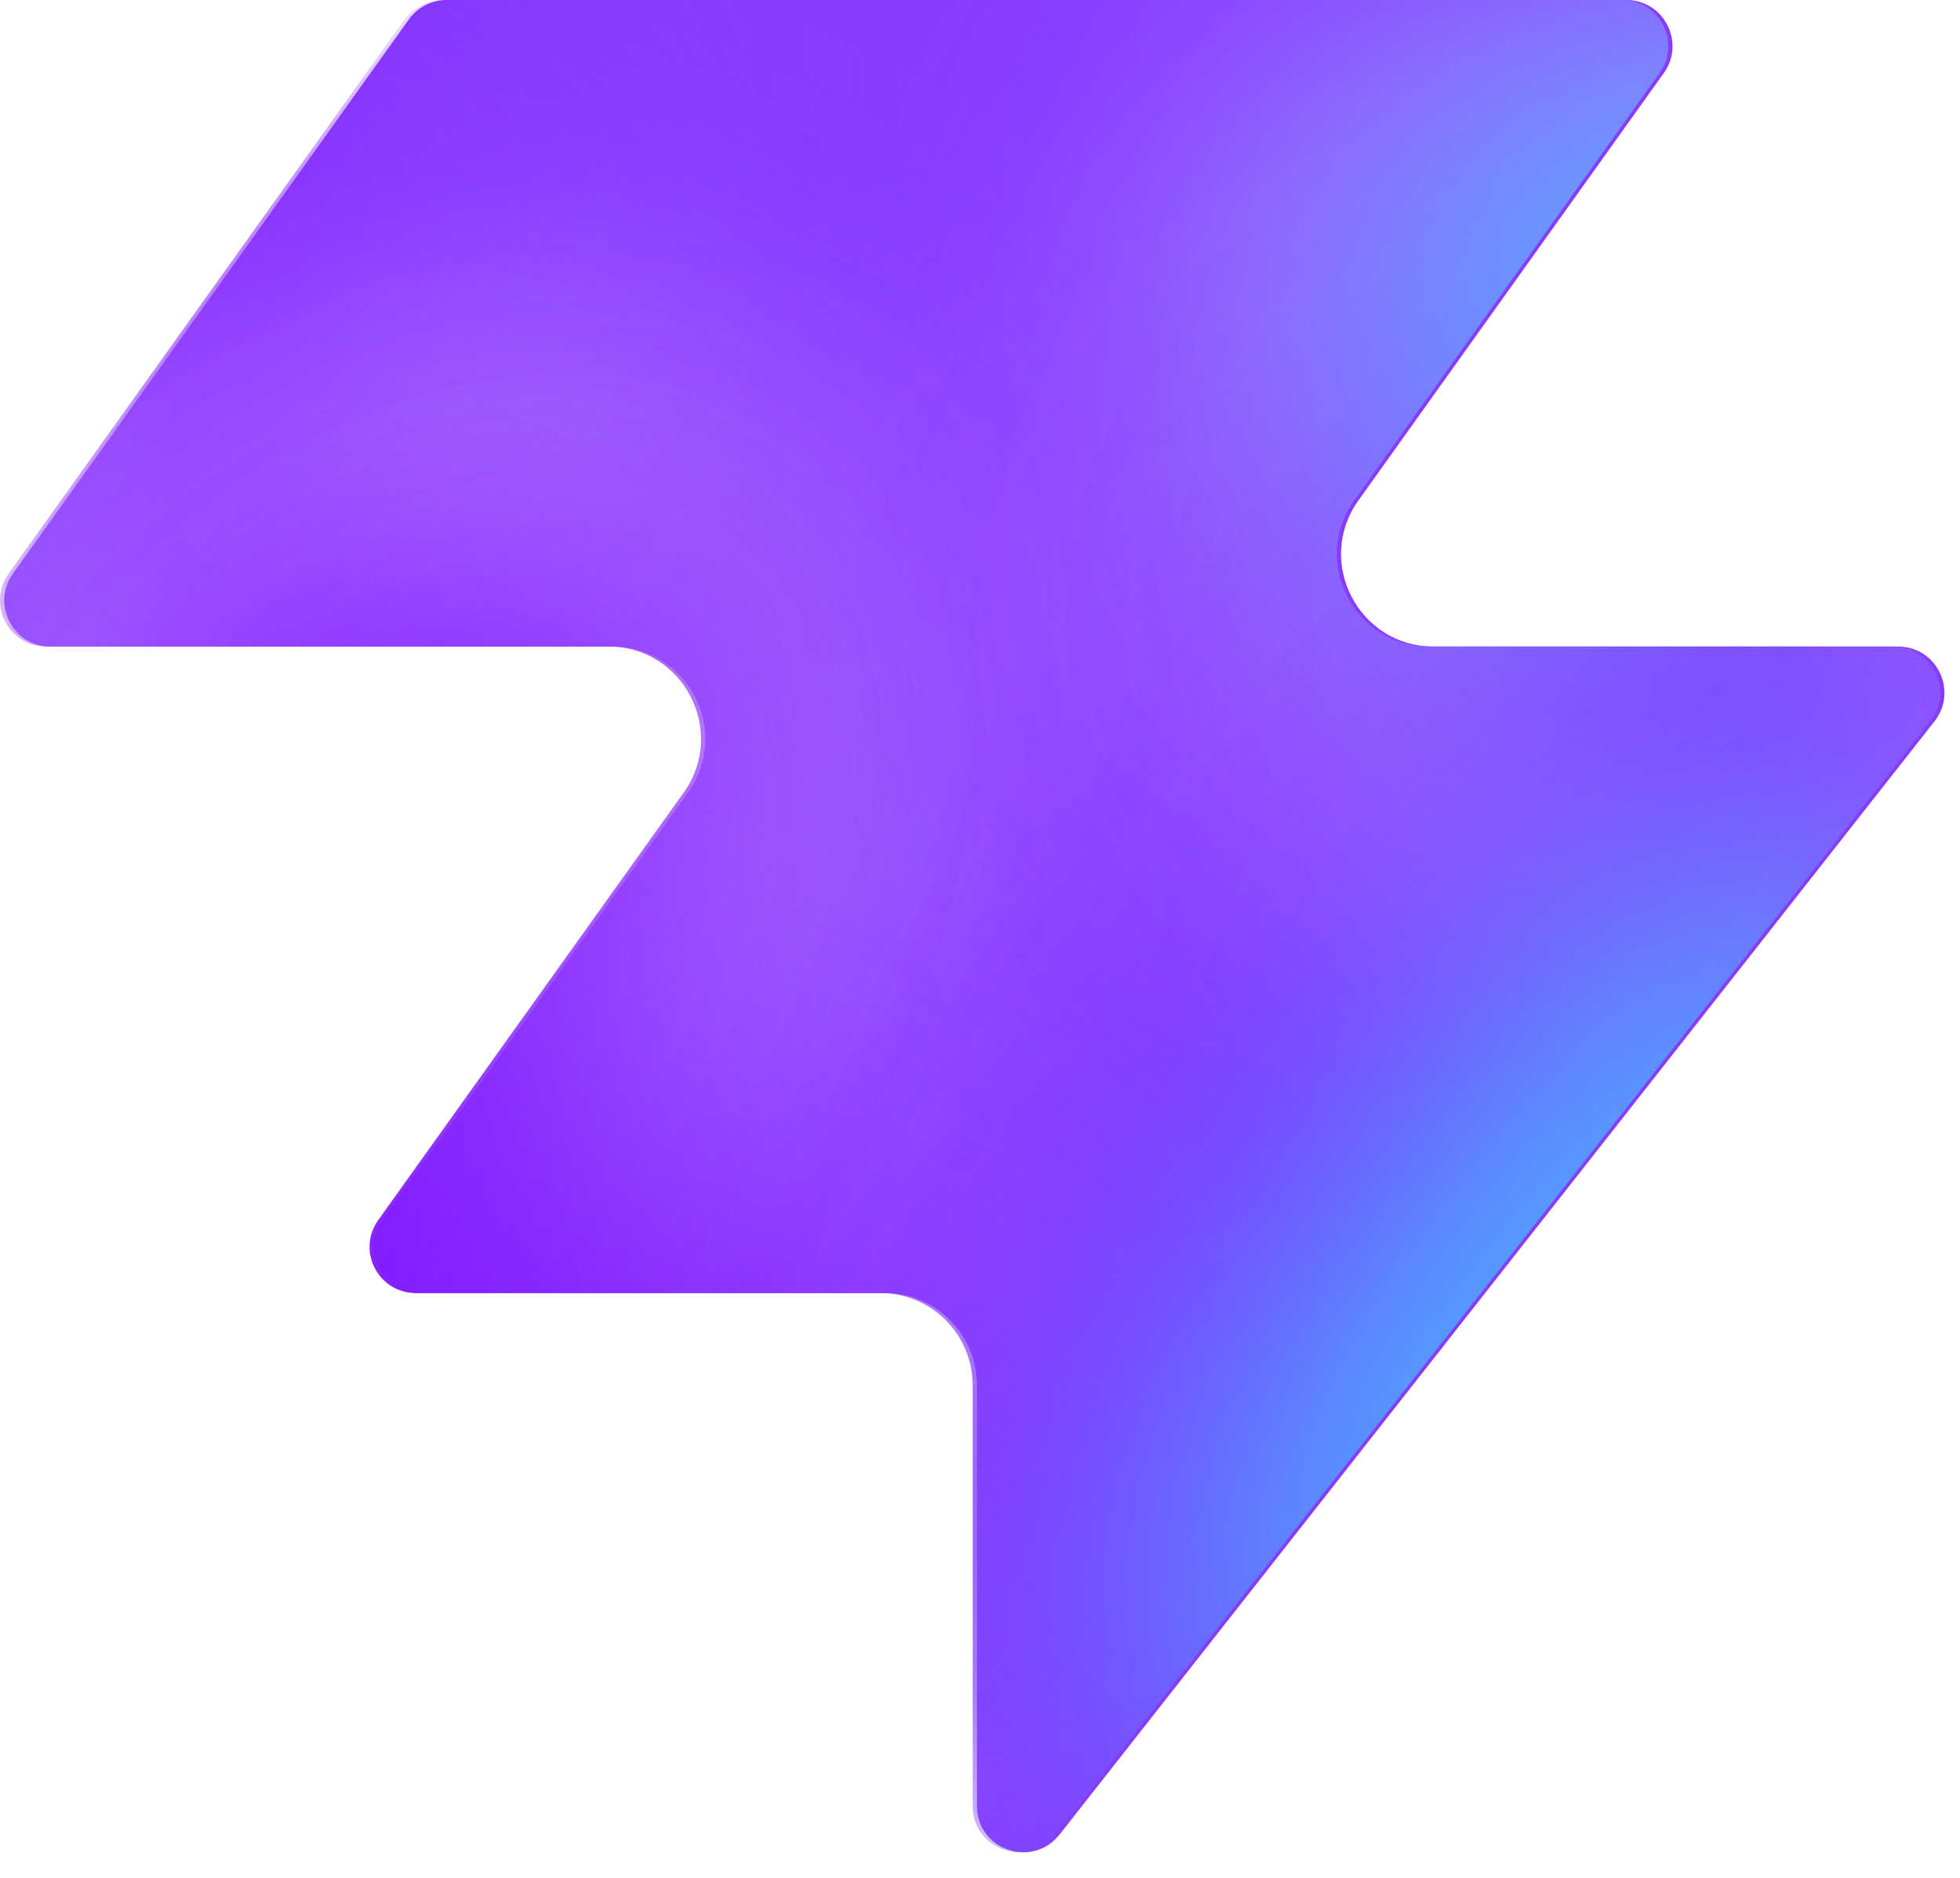
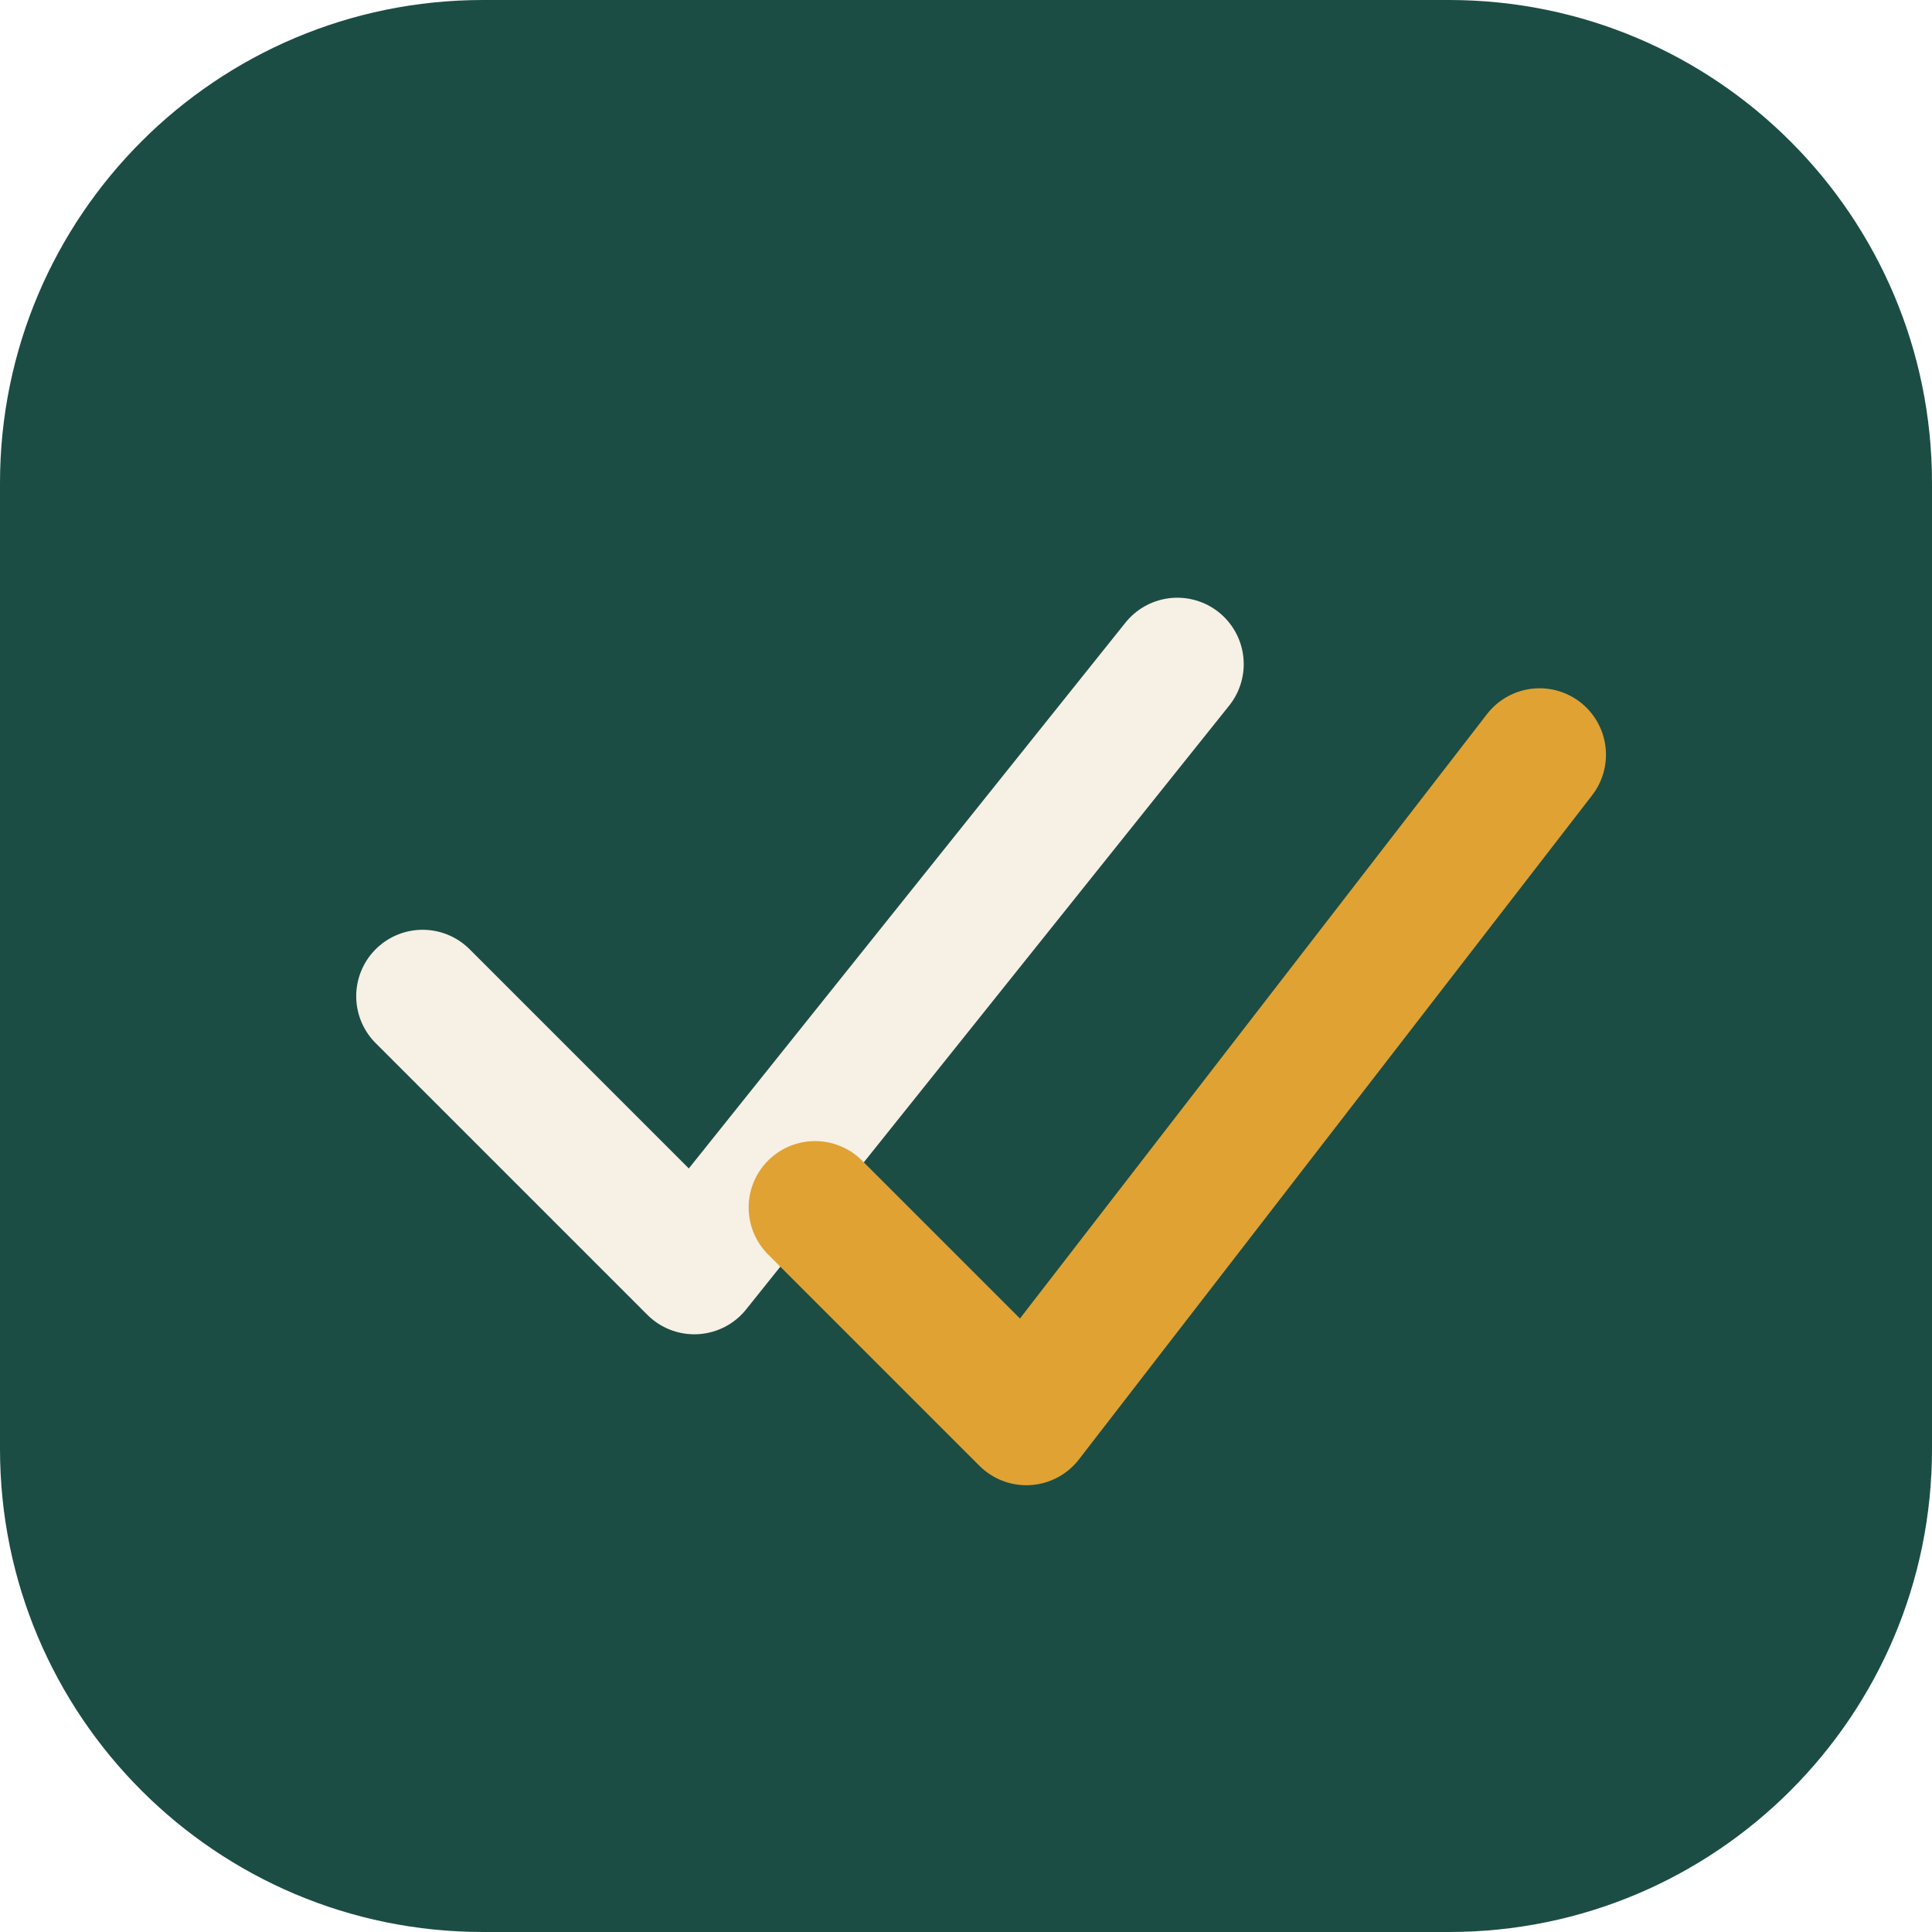
- <svg xmlns="http://www.w3.org/2000/svg" width="48" height="46" fill="none" viewBox="0 0 48 46">
-   <path fill="#863bff" d="M25.946 44.938c-.664.845-2.021.375-2.021-.698V33.937a2.26 2.26 0 0 0-2.262-2.262H10.287c-.92 0-1.456-1.04-.92-1.788l7.48-10.471c1.07-1.497 0-3.578-1.842-3.578H1.237c-.92 0-1.456-1.04-.92-1.788L10.013.474c.214-.297.556-.474.92-.474h28.894c.92 0 1.456 1.04.92 1.788l-7.48 10.471c-1.07 1.498 0 3.579 1.842 3.579h11.377c.943 0 1.473 1.088.89 1.83L25.947 44.94z" style="fill:#863bff;fill:color(display-p3 .525 .23 1);fill-opacity:1" />
-   <mask id="a" width="48" height="46" x="0" y="0" maskUnits="userSpaceOnUse" style="mask-type:alpha">
-     <path fill="#000" d="M25.842 44.938c-.664.844-2.021.375-2.021-.698V33.937a2.26 2.26 0 0 0-2.262-2.262H10.183c-.92 0-1.456-1.04-.92-1.788l7.48-10.471c1.07-1.498 0-3.579-1.842-3.579H1.133c-.92 0-1.456-1.04-.92-1.787L9.91.473c.214-.297.556-.474.92-.474h28.894c.92 0 1.456 1.04.92 1.788l-7.48 10.471c-1.07 1.498 0 3.578 1.842 3.578h11.377c.943 0 1.473 1.088.89 1.832L25.843 44.94z" style="fill:#000;fill-opacity:1" />
-   </mask>
-   <g mask="url(#a)">
-     <g filter="url(#b)">
-       <ellipse cx="5.508" cy="14.704" fill="#ede6ff" rx="5.508" ry="14.704" style="fill:#ede6ff;fill:color(display-p3 .927 .903 1);fill-opacity:1" transform="matrix(.00324 1 1 -.00324 -4.47 31.516)" />
-     </g>
-     <g filter="url(#c)">
-       <ellipse cx="10.399" cy="29.851" fill="#ede6ff" rx="10.399" ry="29.851" style="fill:#ede6ff;fill:color(display-p3 .927 .903 1);fill-opacity:1" transform="matrix(.00324 1 1 -.00324 -39.328 7.883)" />
-     </g>
-     <g filter="url(#d)">
-       <ellipse cx="5.508" cy="30.487" fill="#7e14ff" rx="5.508" ry="30.487" style="fill:#7e14ff;fill:color(display-p3 .492 .077 1);fill-opacity:1" transform="rotate(89.814 -25.913 -14.639)scale(1 -1)" />
-     </g>
-     <g filter="url(#e)">
-       <ellipse cx="5.508" cy="30.599" fill="#7e14ff" rx="5.508" ry="30.599" style="fill:#7e14ff;fill:color(display-p3 .492 .077 1);fill-opacity:1" transform="rotate(89.814 -32.644 -3.334)scale(1 -1)" />
-     </g>
-     <g filter="url(#f)">
-       <ellipse cx="5.508" cy="30.599" fill="#7e14ff" rx="5.508" ry="30.599" style="fill:#7e14ff;fill:color(display-p3 .492 .077 1);fill-opacity:1" transform="matrix(.00324 1 1 -.00324 -34.34 30.47)" />
-     </g>
-     <g filter="url(#g)">
-       <ellipse cx="14.072" cy="22.078" fill="#ede6ff" rx="14.072" ry="22.078" style="fill:#ede6ff;fill:color(display-p3 .927 .903 1);fill-opacity:1" transform="rotate(93.35 24.506 48.493)scale(-1 1)" />
-     </g>
-     <g filter="url(#h)">
-       <ellipse cx="3.47" cy="21.501" fill="#7e14ff" rx="3.47" ry="21.501" style="fill:#7e14ff;fill:color(display-p3 .492 .077 1);fill-opacity:1" transform="rotate(89.009 28.708 47.59)scale(-1 1)" />
-     </g>
-     <g filter="url(#i)">
-       <ellipse cx="3.47" cy="21.501" fill="#7e14ff" rx="3.47" ry="21.501" style="fill:#7e14ff;fill:color(display-p3 .492 .077 1);fill-opacity:1" transform="rotate(89.009 28.708 47.59)scale(-1 1)" />
-     </g>
-     <g filter="url(#j)">
-       <ellipse cx=".387" cy="8.972" fill="#7e14ff" rx="4.407" ry="29.108" style="fill:#7e14ff;fill:color(display-p3 .492 .077 1);fill-opacity:1" transform="rotate(39.51 .387 8.972)" />
-     </g>
-     <g filter="url(#k)">
-       <ellipse cx="47.523" cy="-6.092" fill="#7e14ff" rx="4.407" ry="29.108" style="fill:#7e14ff;fill:color(display-p3 .492 .077 1);fill-opacity:1" transform="rotate(37.892 47.523 -6.092)" />
-     </g>
-     <g filter="url(#l)">
-       <ellipse cx="41.412" cy="6.333" fill="#47bfff" rx="5.971" ry="9.665" style="fill:#47bfff;fill:color(display-p3 .28 .748 1);fill-opacity:1" transform="rotate(37.892 41.412 6.333)" />
-     </g>
-     <g filter="url(#m)">
-       <ellipse cx="-1.879" cy="38.332" fill="#7e14ff" rx="4.407" ry="29.108" style="fill:#7e14ff;fill:color(display-p3 .492 .077 1);fill-opacity:1" transform="rotate(37.892 -1.88 38.332)" />
-     </g>
-     <g filter="url(#n)">
-       <ellipse cx="-1.879" cy="38.332" fill="#7e14ff" rx="4.407" ry="29.108" style="fill:#7e14ff;fill:color(display-p3 .492 .077 1);fill-opacity:1" transform="rotate(37.892 -1.88 38.332)" />
-     </g>
-     <g filter="url(#o)">
-       <ellipse cx="35.651" cy="29.907" fill="#7e14ff" rx="4.407" ry="29.108" style="fill:#7e14ff;fill:color(display-p3 .492 .077 1);fill-opacity:1" transform="rotate(37.892 35.651 29.907)" />
-     </g>
-     <g filter="url(#p)">
-       <ellipse cx="38.418" cy="32.4" fill="#47bfff" rx="5.971" ry="15.297" style="fill:#47bfff;fill:color(display-p3 .28 .748 1);fill-opacity:1" transform="rotate(37.892 38.418 32.4)" />
-     </g>
-   </g>
-   <defs>
-     <filter id="b" width="60.045" height="41.654" x="-19.77" y="16.149" color-interpolation-filters="sRGB" filterUnits="userSpaceOnUse">
-       <feFlood flood-opacity="0" result="BackgroundImageFix" />
-       <feBlend in="SourceGraphic" in2="BackgroundImageFix" result="shape" />
-       <feGaussianBlur result="effect1_foregroundBlur_2002_17158" stdDeviation="7.659" />
-     </filter>
-     <filter id="c" width="90.34" height="51.437" x="-54.613" y="-7.533" color-interpolation-filters="sRGB" filterUnits="userSpaceOnUse">
-       <feFlood flood-opacity="0" result="BackgroundImageFix" />
-       <feBlend in="SourceGraphic" in2="BackgroundImageFix" result="shape" />
-       <feGaussianBlur result="effect1_foregroundBlur_2002_17158" stdDeviation="7.659" />
-     </filter>
-     <filter id="d" width="79.355" height="29.4" x="-49.64" y="2.03" color-interpolation-filters="sRGB" filterUnits="userSpaceOnUse">
-       <feFlood flood-opacity="0" result="BackgroundImageFix" />
-       <feBlend in="SourceGraphic" in2="BackgroundImageFix" result="shape" />
-       <feGaussianBlur result="effect1_foregroundBlur_2002_17158" stdDeviation="4.596" />
-     </filter>
-     <filter id="e" width="79.579" height="29.4" x="-45.045" y="20.029" color-interpolation-filters="sRGB" filterUnits="userSpaceOnUse">
-       <feFlood flood-opacity="0" result="BackgroundImageFix" />
-       <feBlend in="SourceGraphic" in2="BackgroundImageFix" result="shape" />
-       <feGaussianBlur result="effect1_foregroundBlur_2002_17158" stdDeviation="4.596" />
-     </filter>
-     <filter id="f" width="79.579" height="29.4" x="-43.513" y="21.178" color-interpolation-filters="sRGB" filterUnits="userSpaceOnUse">
-       <feFlood flood-opacity="0" result="BackgroundImageFix" />
-       <feBlend in="SourceGraphic" in2="BackgroundImageFix" result="shape" />
-       <feGaussianBlur result="effect1_foregroundBlur_2002_17158" stdDeviation="4.596" />
-     </filter>
-     <filter id="g" width="74.749" height="58.852" x="15.756" y="-17.901" color-interpolation-filters="sRGB" filterUnits="userSpaceOnUse">
-       <feFlood flood-opacity="0" result="BackgroundImageFix" />
-       <feBlend in="SourceGraphic" in2="BackgroundImageFix" result="shape" />
-       <feGaussianBlur result="effect1_foregroundBlur_2002_17158" stdDeviation="7.659" />
-     </filter>
-     <filter id="h" width="61.377" height="25.362" x="23.548" y="2.284" color-interpolation-filters="sRGB" filterUnits="userSpaceOnUse">
-       <feFlood flood-opacity="0" result="BackgroundImageFix" />
-       <feBlend in="SourceGraphic" in2="BackgroundImageFix" result="shape" />
-       <feGaussianBlur result="effect1_foregroundBlur_2002_17158" stdDeviation="4.596" />
-     </filter>
-     <filter id="i" width="61.377" height="25.362" x="23.548" y="2.284" color-interpolation-filters="sRGB" filterUnits="userSpaceOnUse">
-       <feFlood flood-opacity="0" result="BackgroundImageFix" />
-       <feBlend in="SourceGraphic" in2="BackgroundImageFix" result="shape" />
-       <feGaussianBlur result="effect1_foregroundBlur_2002_17158" stdDeviation="4.596" />
-     </filter>
-     <filter id="j" width="56.045" height="63.649" x="-27.636" y="-22.853" color-interpolation-filters="sRGB" filterUnits="userSpaceOnUse">
-       <feFlood flood-opacity="0" result="BackgroundImageFix" />
-       <feBlend in="SourceGraphic" in2="BackgroundImageFix" result="shape" />
-       <feGaussianBlur result="effect1_foregroundBlur_2002_17158" stdDeviation="4.596" />
-     </filter>
-     <filter id="k" width="54.814" height="64.646" x="20.116" y="-38.415" color-interpolation-filters="sRGB" filterUnits="userSpaceOnUse">
-       <feFlood flood-opacity="0" result="BackgroundImageFix" />
-       <feBlend in="SourceGraphic" in2="BackgroundImageFix" result="shape" />
-       <feGaussianBlur result="effect1_foregroundBlur_2002_17158" stdDeviation="4.596" />
-     </filter>
-     <filter id="l" width="33.541" height="35.313" x="24.641" y="-11.323" color-interpolation-filters="sRGB" filterUnits="userSpaceOnUse">
-       <feFlood flood-opacity="0" result="BackgroundImageFix" />
-       <feBlend in="SourceGraphic" in2="BackgroundImageFix" result="shape" />
-       <feGaussianBlur result="effect1_foregroundBlur_2002_17158" stdDeviation="4.596" />
-     </filter>
-     <filter id="m" width="54.814" height="64.646" x="-29.286" y="6.009" color-interpolation-filters="sRGB" filterUnits="userSpaceOnUse">
-       <feFlood flood-opacity="0" result="BackgroundImageFix" />
-       <feBlend in="SourceGraphic" in2="BackgroundImageFix" result="shape" />
-       <feGaussianBlur result="effect1_foregroundBlur_2002_17158" stdDeviation="4.596" />
-     </filter>
-     <filter id="n" width="54.814" height="64.646" x="-29.286" y="6.009" color-interpolation-filters="sRGB" filterUnits="userSpaceOnUse">
-       <feFlood flood-opacity="0" result="BackgroundImageFix" />
-       <feBlend in="SourceGraphic" in2="BackgroundImageFix" result="shape" />
-       <feGaussianBlur result="effect1_foregroundBlur_2002_17158" stdDeviation="4.596" />
-     </filter>
-     <filter id="o" width="54.814" height="64.646" x="8.244" y="-2.416" color-interpolation-filters="sRGB" filterUnits="userSpaceOnUse">
-       <feFlood flood-opacity="0" result="BackgroundImageFix" />
-       <feBlend in="SourceGraphic" in2="BackgroundImageFix" result="shape" />
-       <feGaussianBlur result="effect1_foregroundBlur_2002_17158" stdDeviation="4.596" />
-     </filter>
-     <filter id="p" width="39.409" height="43.623" x="18.713" y="10.588" color-interpolation-filters="sRGB" filterUnits="userSpaceOnUse">
-       <feFlood flood-opacity="0" result="BackgroundImageFix" />
-       <feBlend in="SourceGraphic" in2="BackgroundImageFix" result="shape" />
-       <feGaussianBlur result="effect1_foregroundBlur_2002_17158" stdDeviation="4.596" />
-     </filter>
-   </defs>
+ <svg xmlns="http://www.w3.org/2000/svg" viewBox="0 0 64 64" width="64" height="64" role="img" aria-label="Webchama">
+   <rect width="64" height="64" rx="16" fill="#1B4D45" />
+   <path d="M14 33 L23 42 L39 22" fill="none" stroke="#F7F0E4" stroke-width="4.4" stroke-linecap="round" stroke-linejoin="round" />
+   <path d="M27 40 L34 47 L51 25" fill="none" stroke="#E0A233" stroke-width="4.4" stroke-linecap="round" stroke-linejoin="round" />
</svg>
